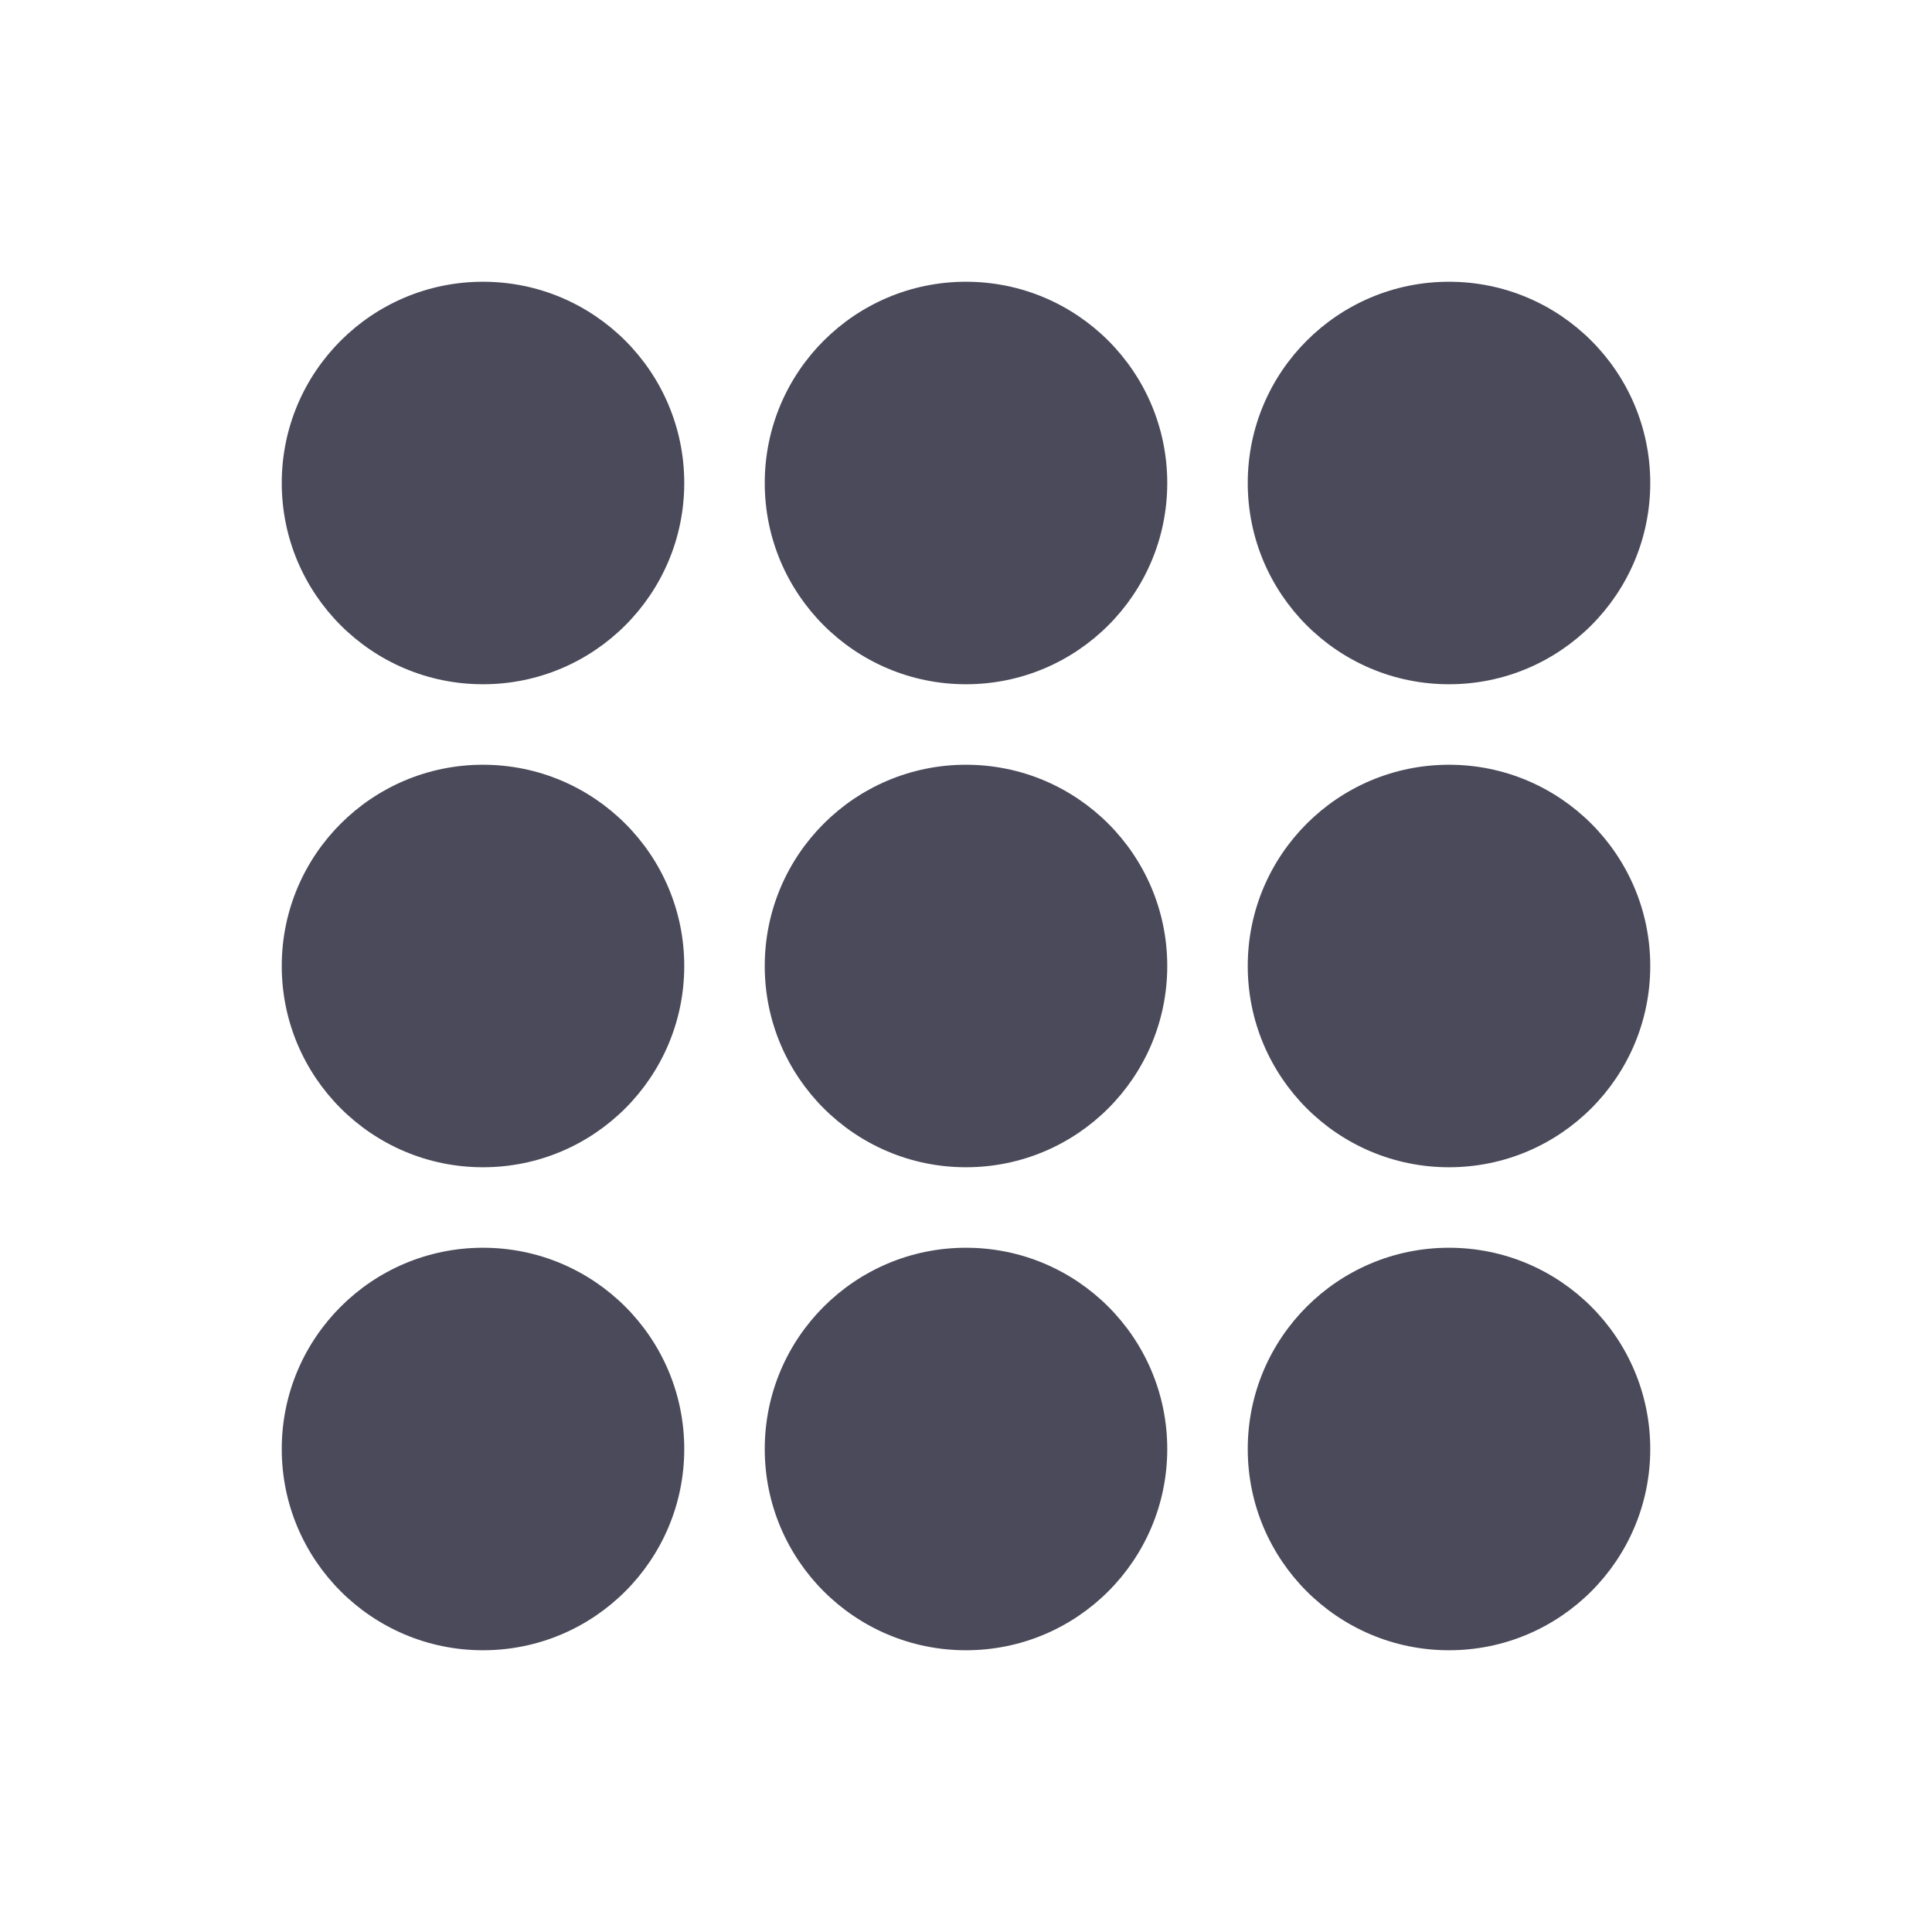
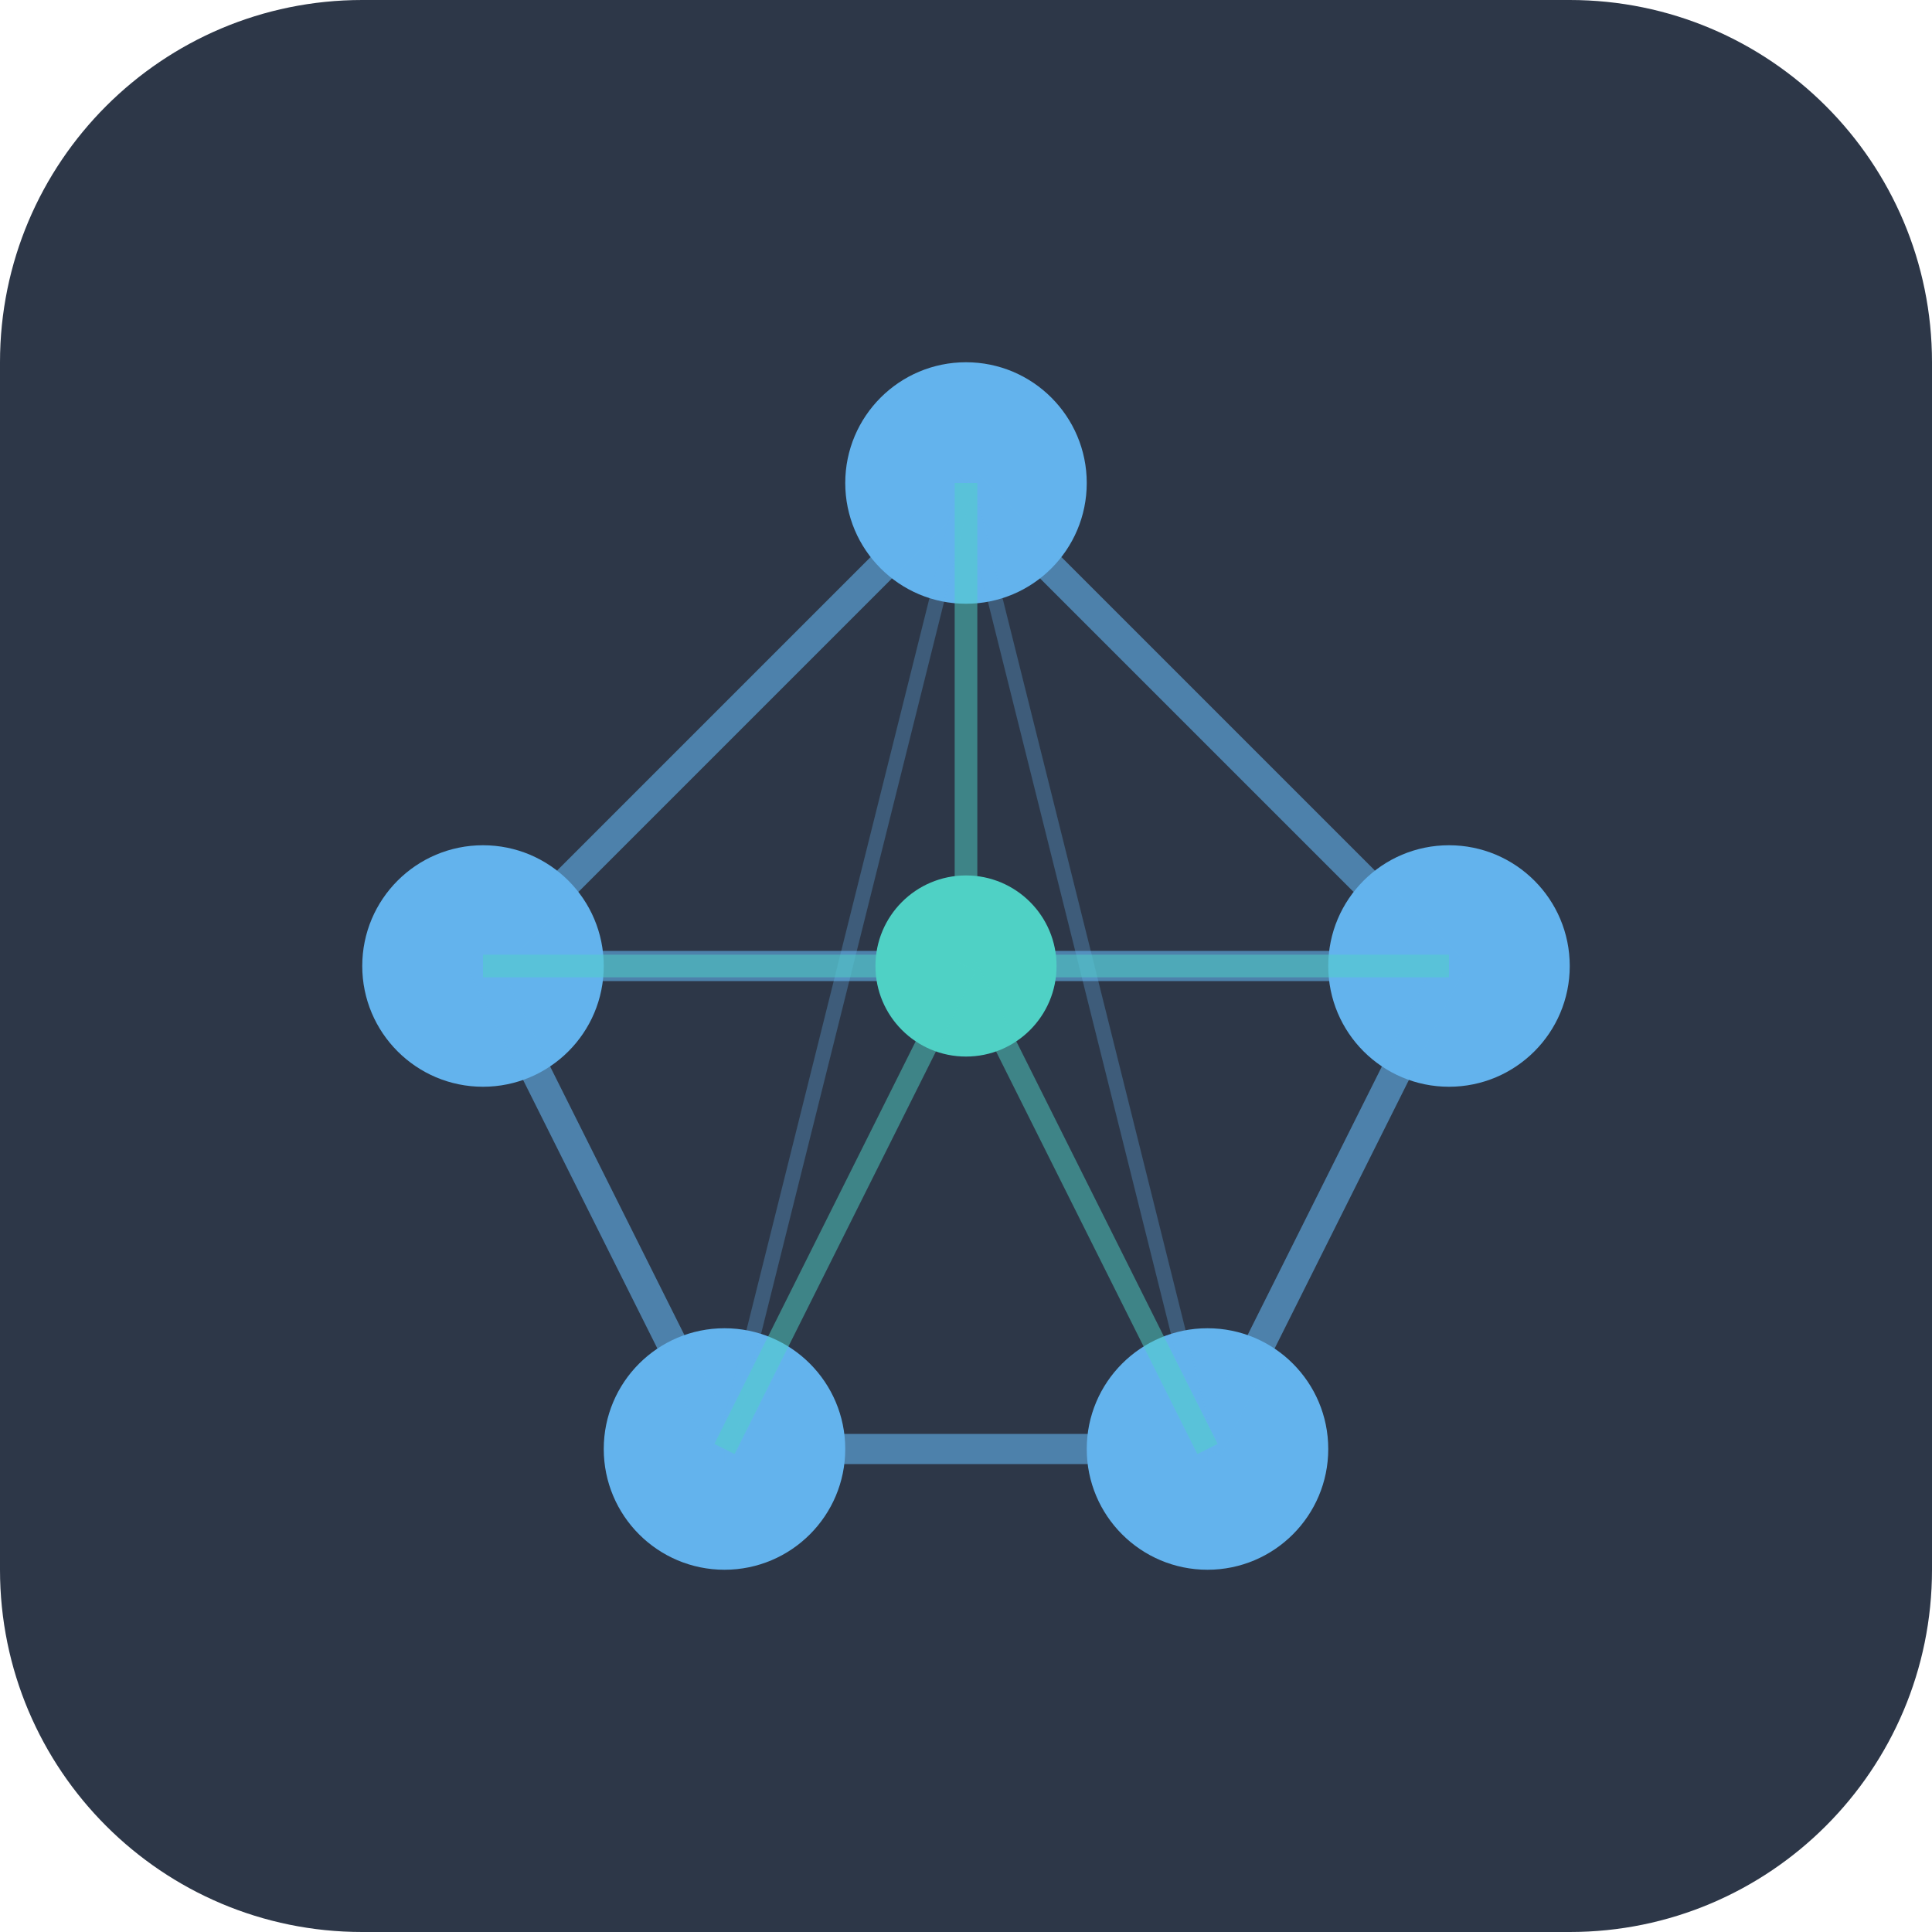
- <svg xmlns="http://www.w3.org/2000/svg" viewBox="0 0 24 24" width="256" height="256">
-   <circle cx="6" cy="6" r="2.5" fill="#4a4a5a" />
-   <circle cx="12" cy="6" r="2.5" fill="#4a4a5a" />
-   <circle cx="18" cy="6" r="2.5" fill="#4a4a5a" />
-   <circle cx="6" cy="12" r="2.5" fill="#4a4a5a" />
-   <circle cx="12" cy="12" r="2.5" fill="#4a4a5a" />
-   <circle cx="18" cy="12" r="2.5" fill="#4a4a5a" />
-   <circle cx="6" cy="18" r="2.5" fill="#4a4a5a" />
-   <circle cx="12" cy="18" r="2.5" fill="#4a4a5a" />
-   <circle cx="18" cy="18" r="2.5" fill="#4a4a5a" />
+ <svg xmlns="http://www.w3.org/2000/svg" viewBox="0 0 256 256" width="256" height="256">
+   <rect width="256" height="256" rx="48" fill="#2d3748" />
+   <circle cx="128" cy="64" r="16" fill="#63b3ed" />
+   <circle cx="64" cy="128" r="16" fill="#63b3ed" />
+   <circle cx="192" cy="128" r="16" fill="#63b3ed" />
+   <circle cx="96" cy="192" r="16" fill="#63b3ed" />
+   <circle cx="160" cy="192" r="16" fill="#63b3ed" />
+   <line x1="128" y1="64" x2="64" y2="128" stroke="#63b3ed" stroke-width="4" opacity="0.6" />
+   <line x1="128" y1="64" x2="192" y2="128" stroke="#63b3ed" stroke-width="4" opacity="0.6" />
+   <line x1="64" y1="128" x2="96" y2="192" stroke="#63b3ed" stroke-width="4" opacity="0.6" />
+   <line x1="192" y1="128" x2="160" y2="192" stroke="#63b3ed" stroke-width="4" opacity="0.6" />
+   <line x1="64" y1="128" x2="192" y2="128" stroke="#63b3ed" stroke-width="4" opacity="0.6" />
+   <line x1="96" y1="192" x2="160" y2="192" stroke="#63b3ed" stroke-width="4" opacity="0.6" />
+   <line x1="128" y1="64" x2="96" y2="192" stroke="#63b3ed" stroke-width="2" opacity="0.3" />
+   <line x1="128" y1="64" x2="160" y2="192" stroke="#63b3ed" stroke-width="2" opacity="0.3" />
+   <circle cx="128" cy="128" r="12" fill="#4fd1c5" />
+   <line x1="128" y1="128" x2="128" y2="64" stroke="#4fd1c5" stroke-width="3" opacity="0.5" />
+   <line x1="128" y1="128" x2="64" y2="128" stroke="#4fd1c5" stroke-width="3" opacity="0.5" />
+   <line x1="128" y1="128" x2="192" y2="128" stroke="#4fd1c5" stroke-width="3" opacity="0.5" />
+   <line x1="128" y1="128" x2="96" y2="192" stroke="#4fd1c5" stroke-width="3" opacity="0.5" />
+   <line x1="128" y1="128" x2="160" y2="192" stroke="#4fd1c5" stroke-width="3" opacity="0.5" />
</svg>
